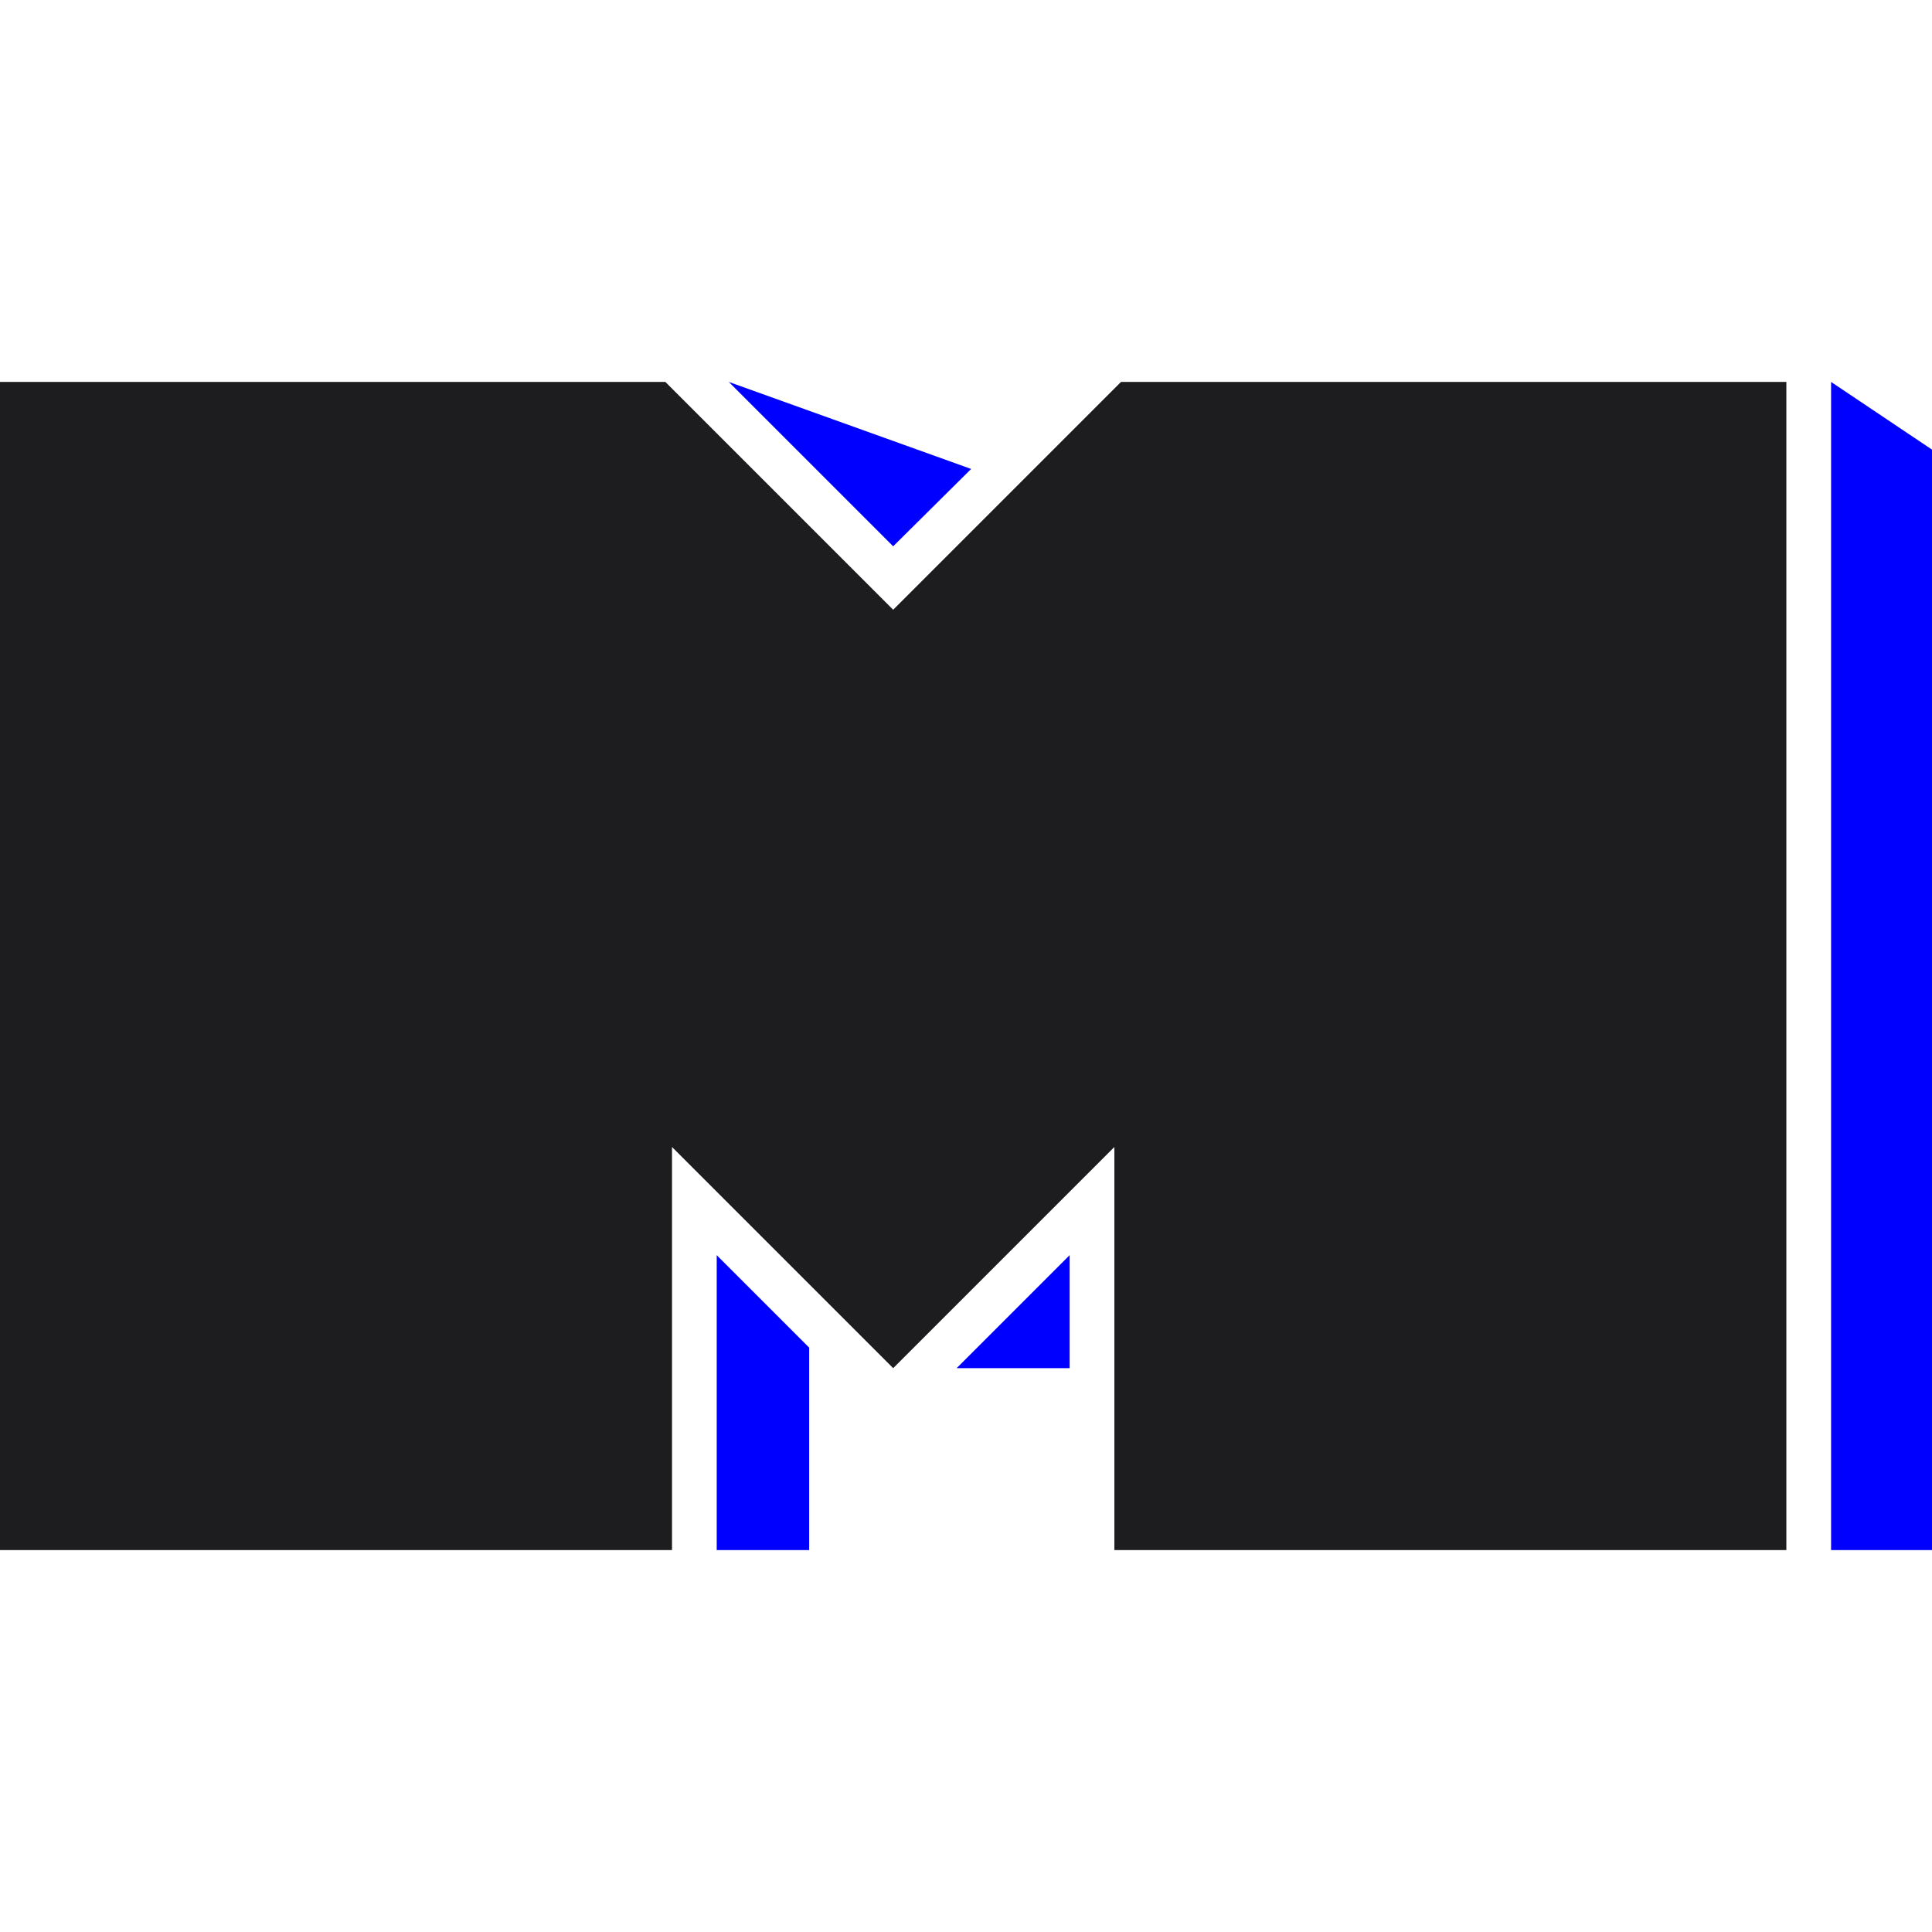
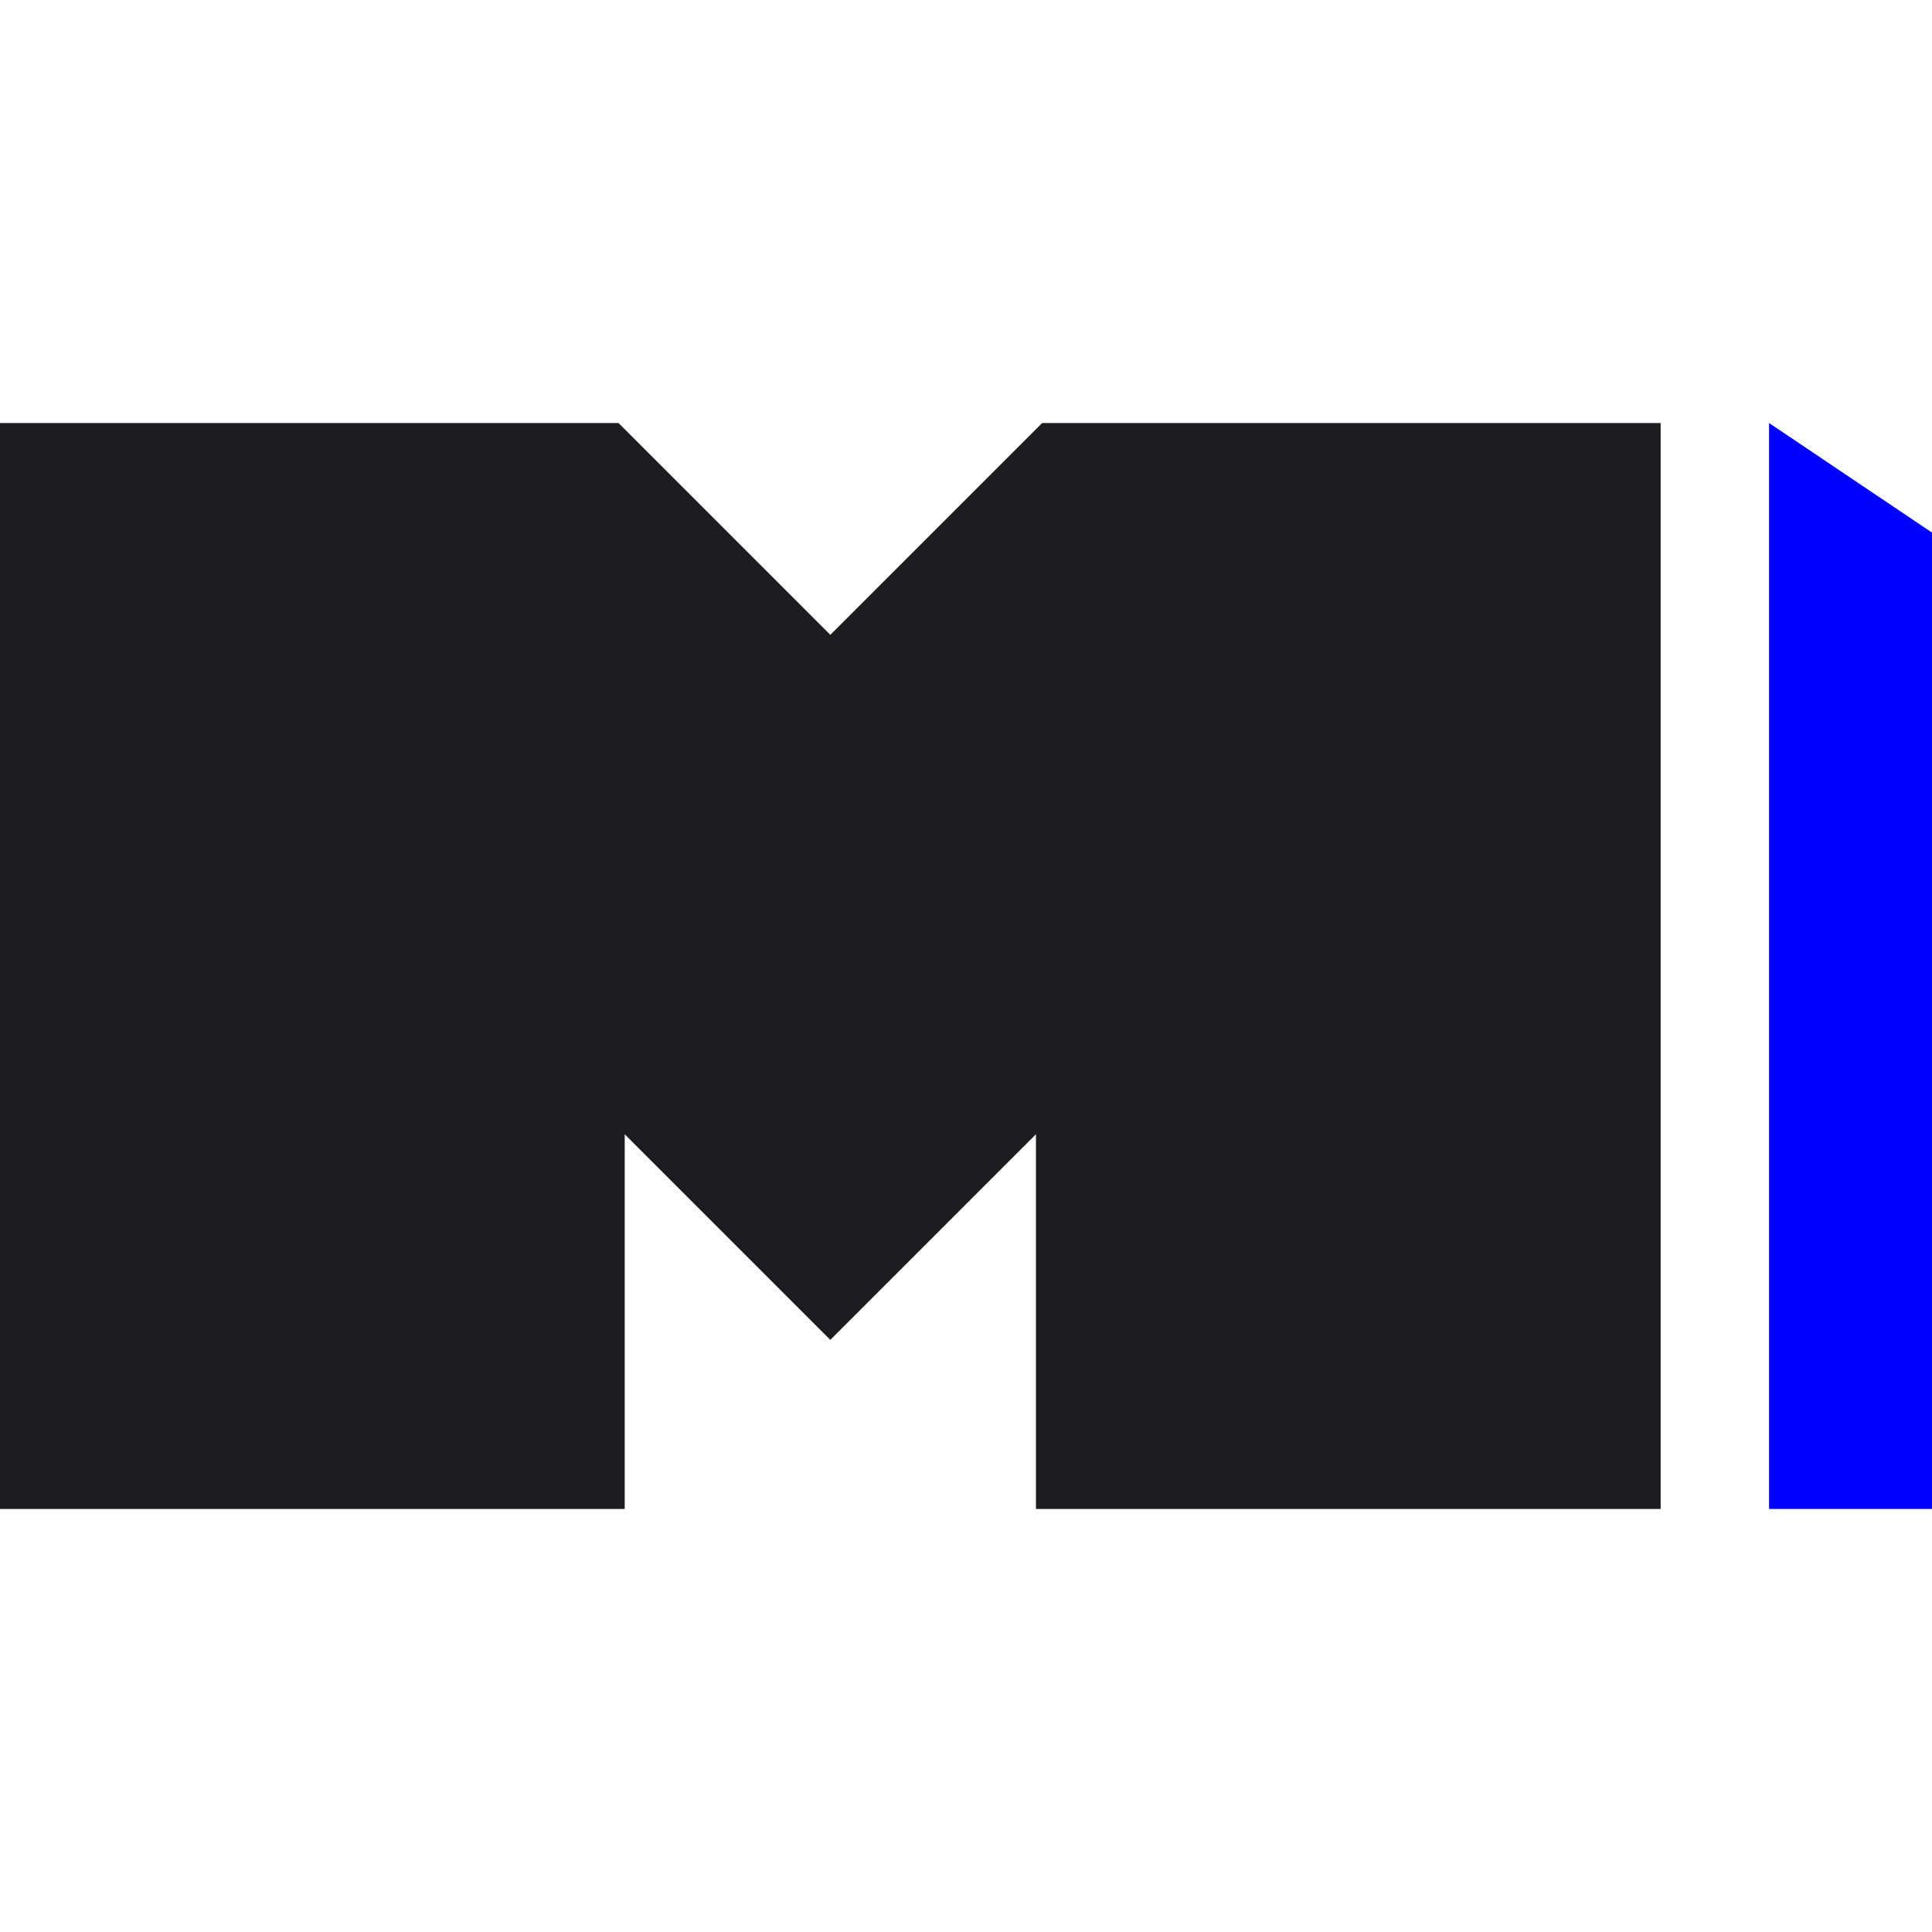
- <svg xmlns="http://www.w3.org/2000/svg" viewBox="0 0 3197 3197">
+ <svg xmlns="http://www.w3.org/2000/svg" viewBox="0 0 3439 3439">
  <style>.f{fill:#1d1d1f}.d{fill:#0000ff}@media (prefers-color-scheme:dark){.f{fill:#f5f5f7}.d{fill:#7b95ff}}</style>
-   <g transform="translate(0 632)">
+   <g transform="translate(0 753)">
    <path class="f" d="M0 0 1101 0 1478 377 1855 0 2956 0 2956 1933 1844 1933 1844 1266 1478 1632 1112 1266 1112 1933 0 1933Z" />
-     <path class="d" d="M3030 0 3197 112 3197 1933 3030 1933ZM1206 0 1607 144 1478 272ZM1186 1445 1339 1598 1339 1933 1186 1933ZM1770 1445 1770 1632 1583 1632Z" />
+     <path class="d" d="M3149 0 3439 195 3439 1933 3149 1933Z" />
  </g>
</svg>
